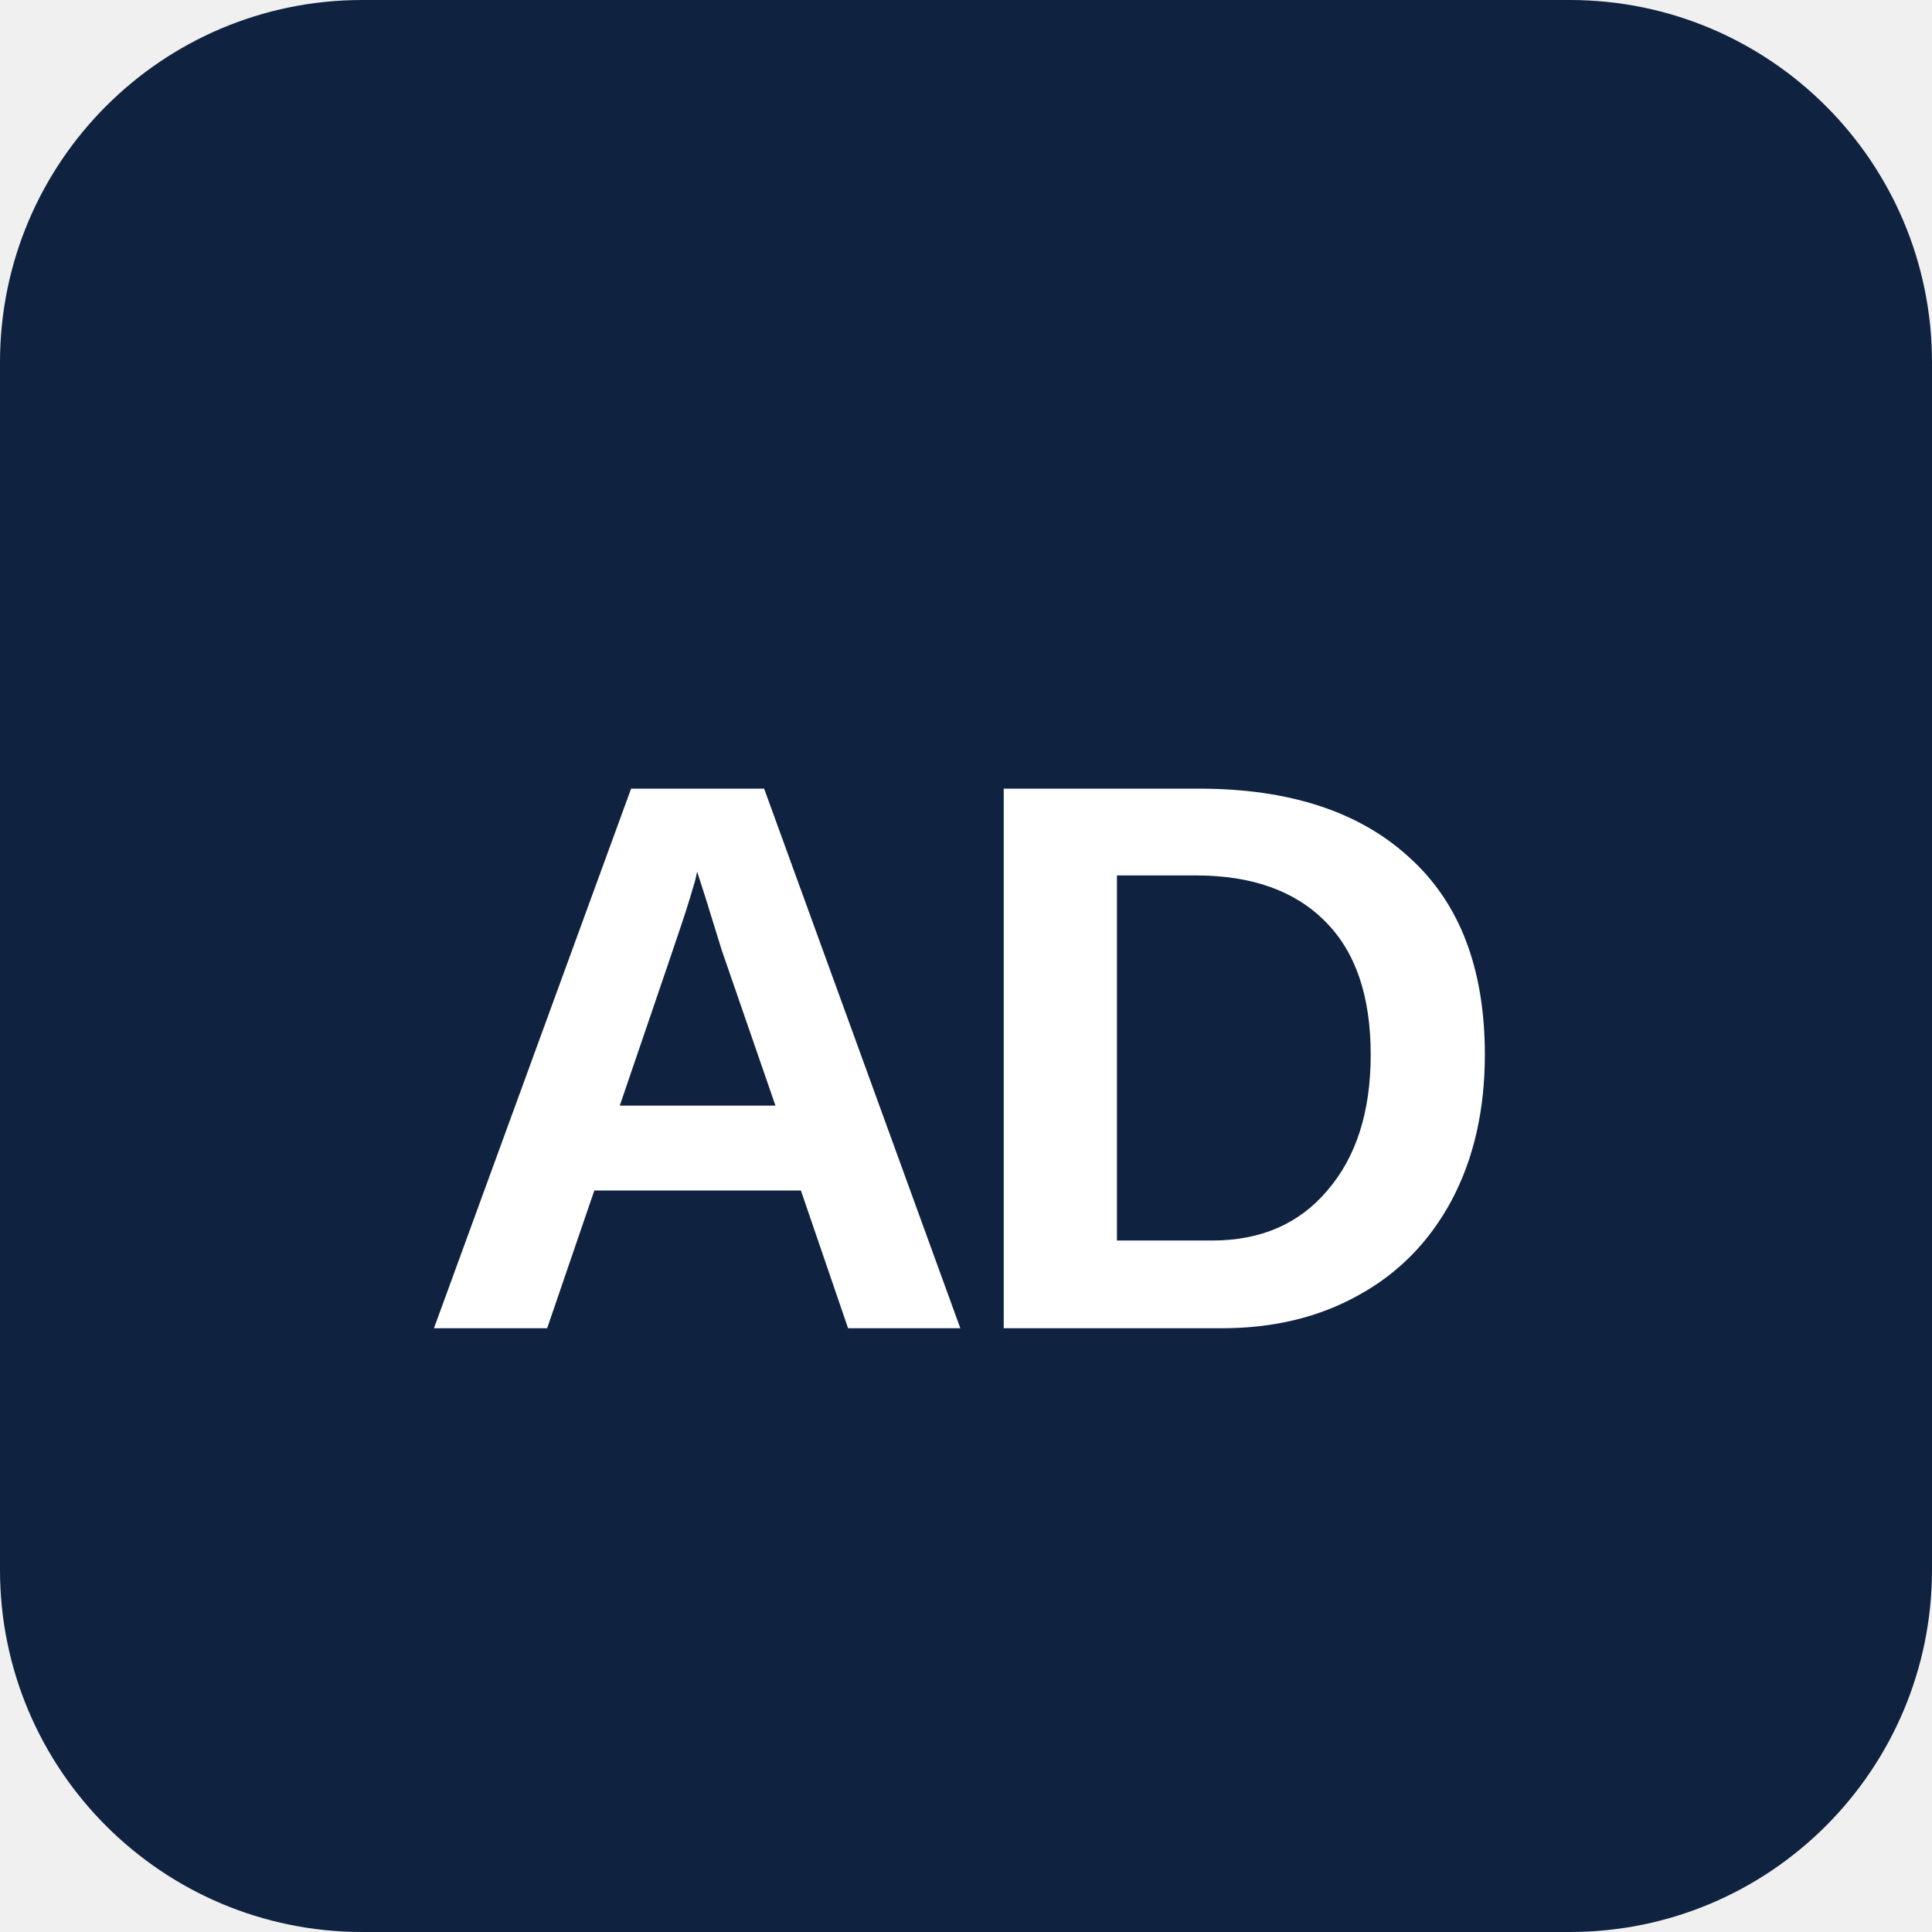
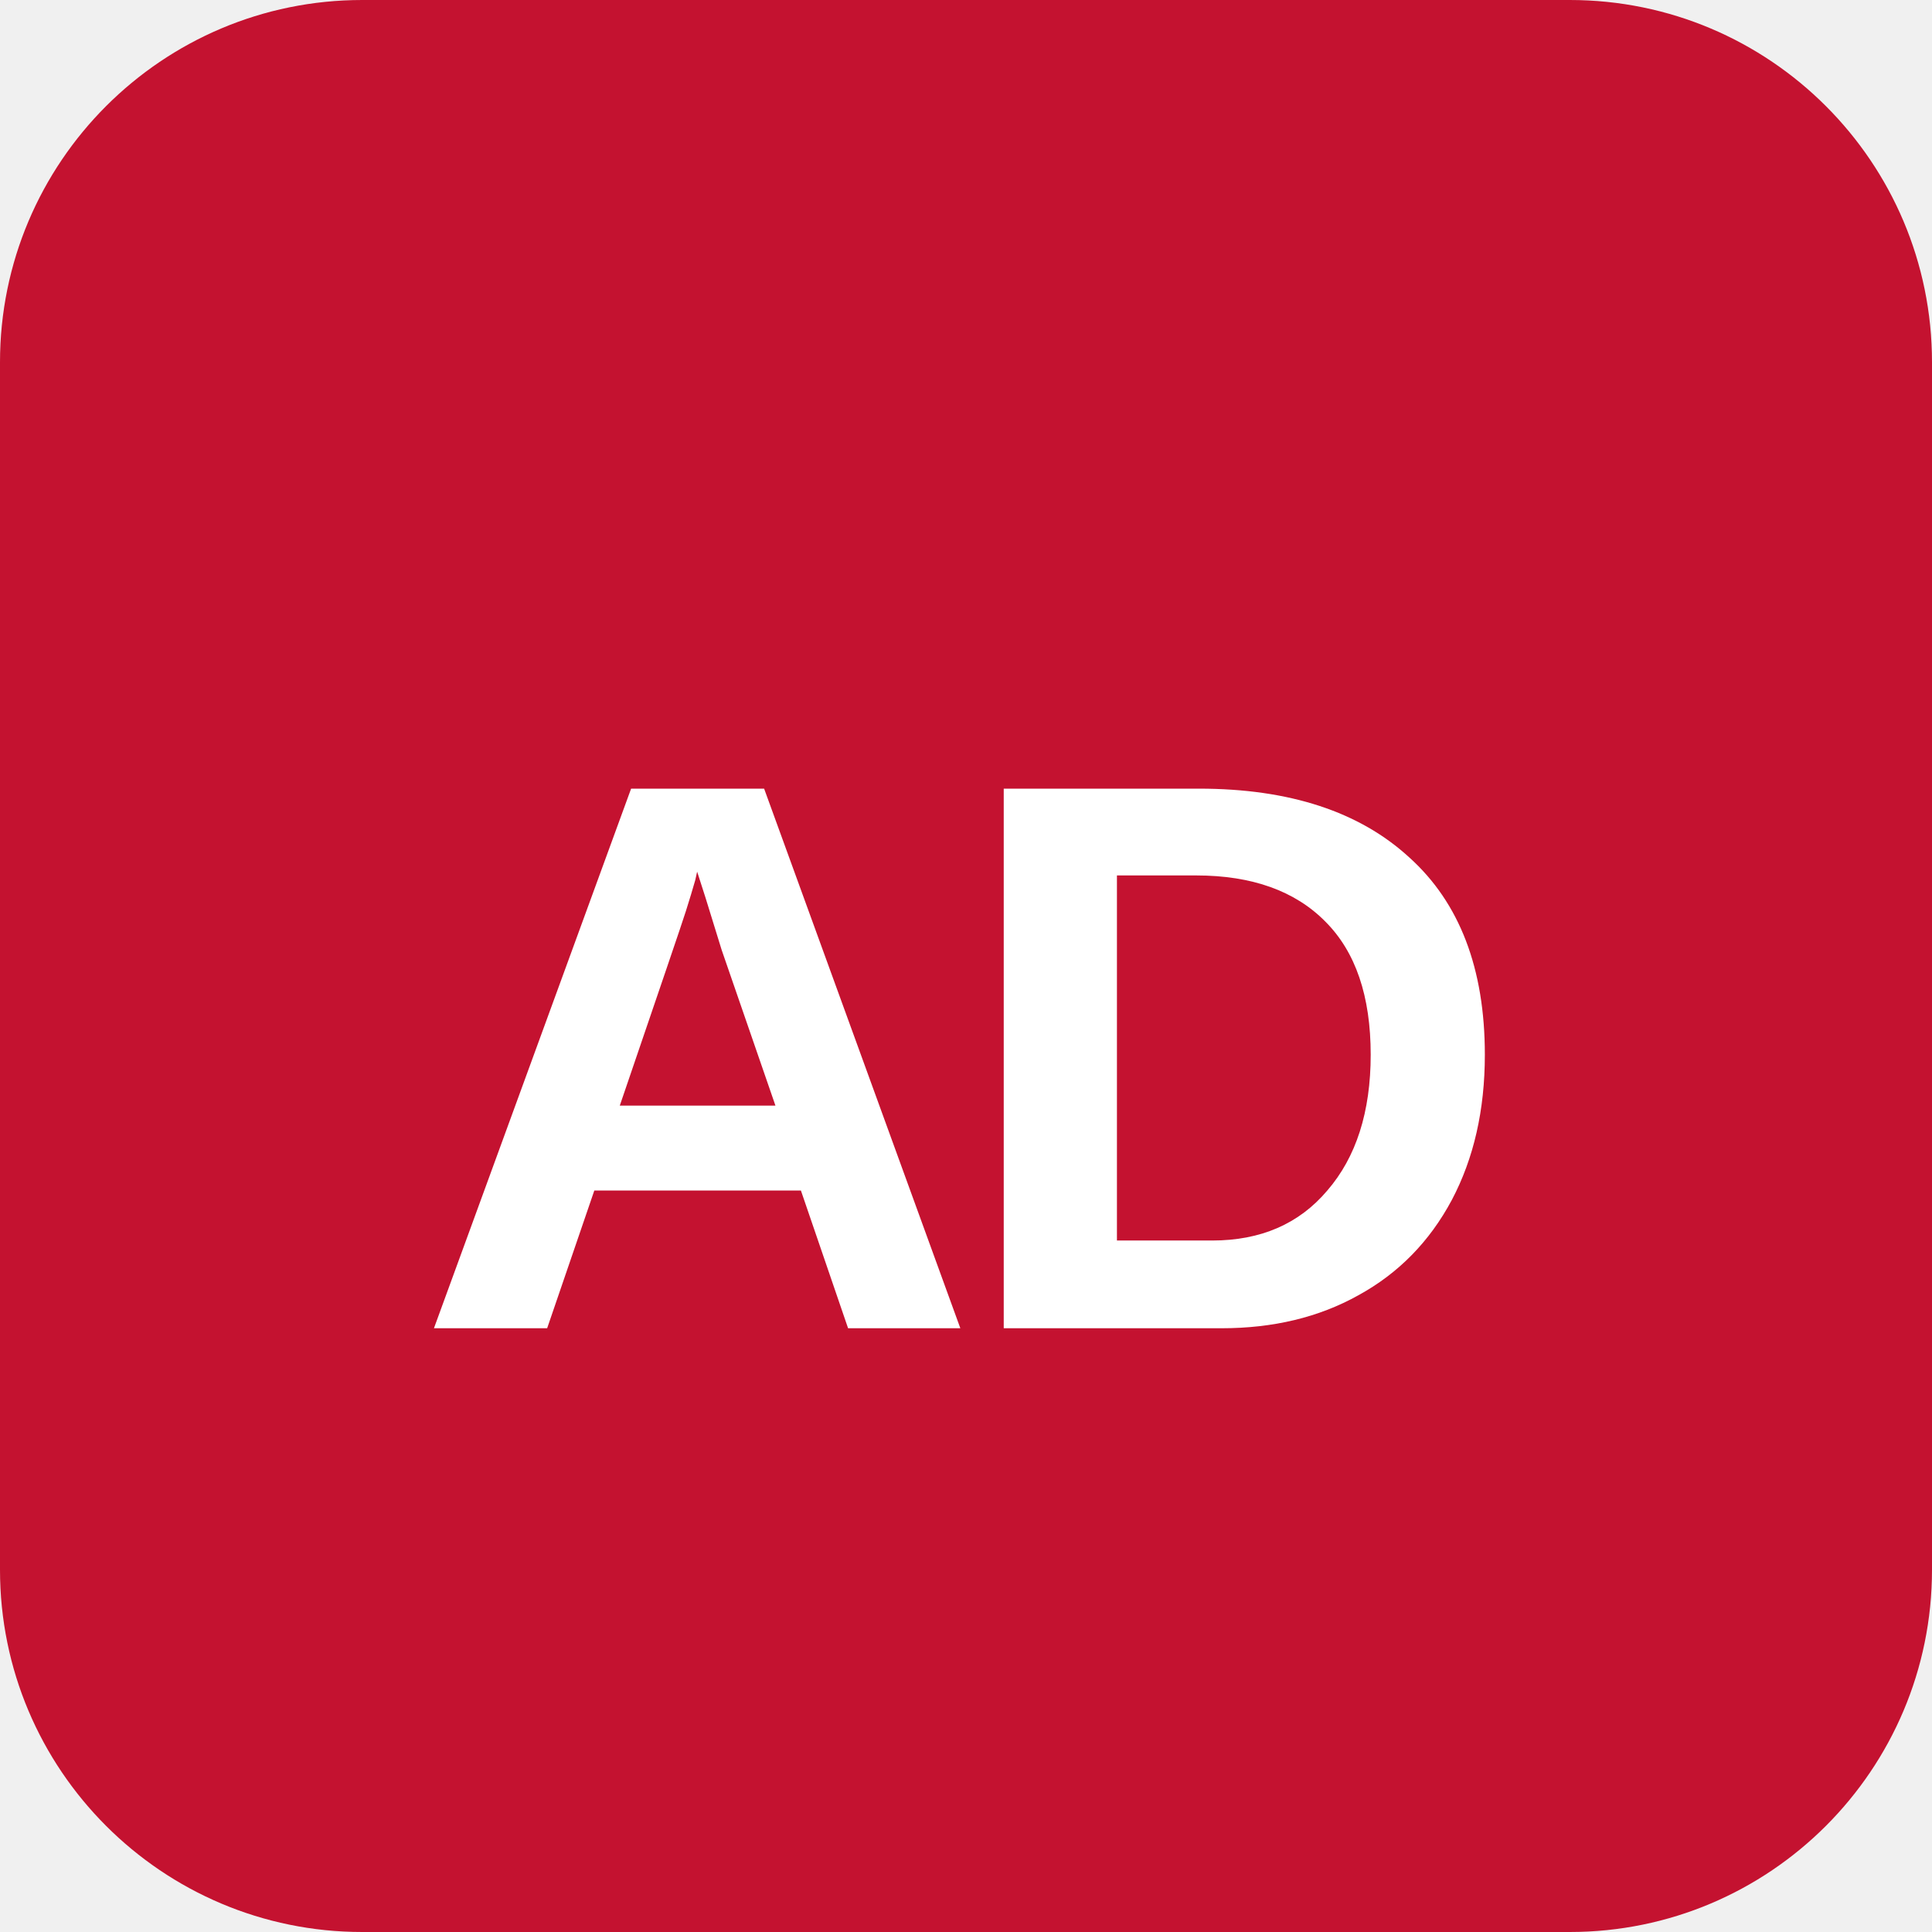
<svg xmlns="http://www.w3.org/2000/svg" viewBox="0 0 32 32">
-   <rect width="32" height="32" rx="6" fill="#0f2240" />
+   <rect width="32" height="32" rx="6" fill="#c41230" />
  <text x="16" y="22" font-family="Arial, sans-serif" font-size="13" font-weight="800" fill="white" text-anchor="middle" letter-spacing="-0.5">AD</text>
</svg>
